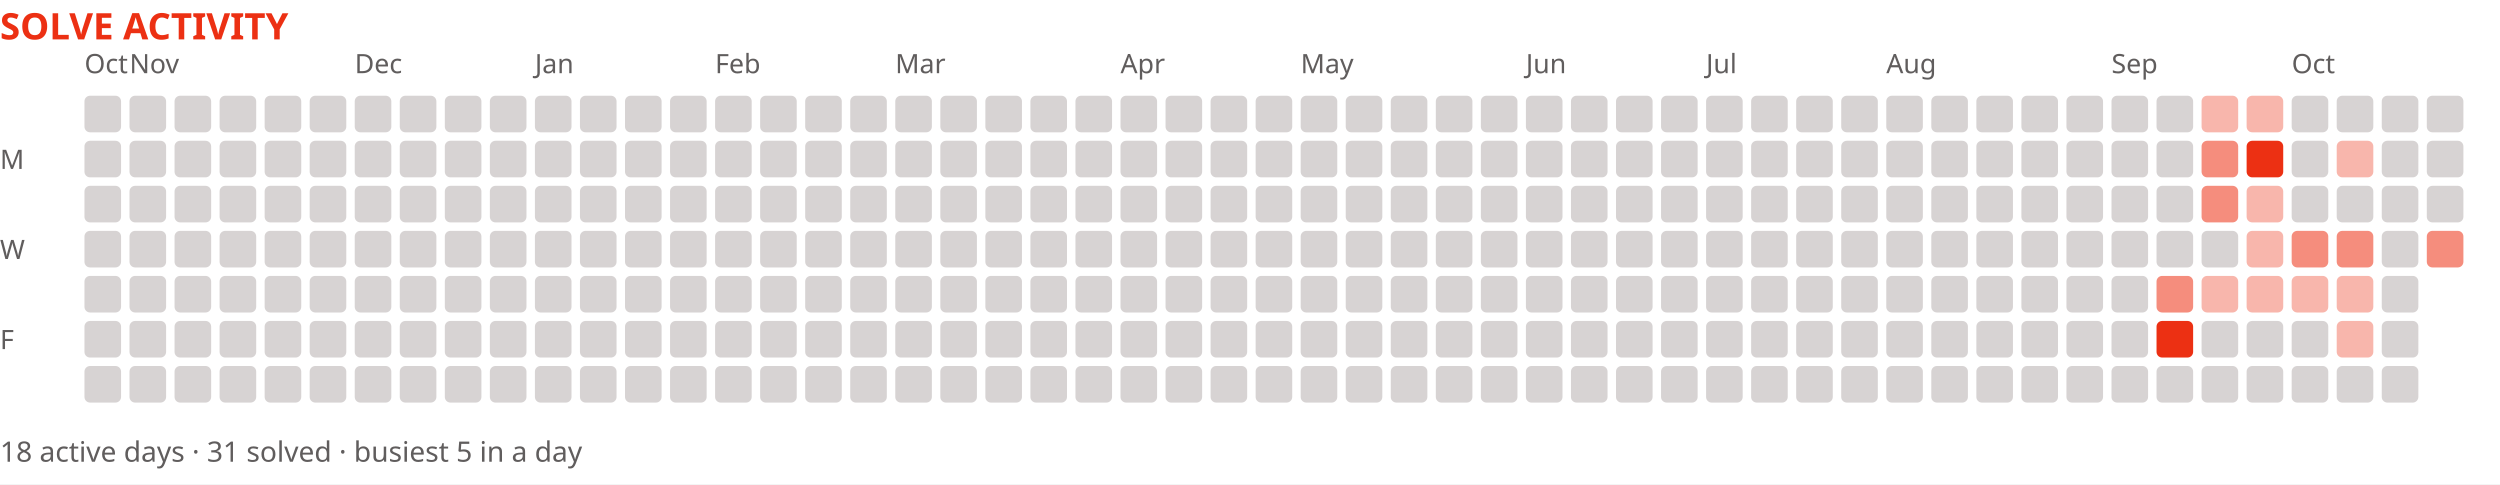
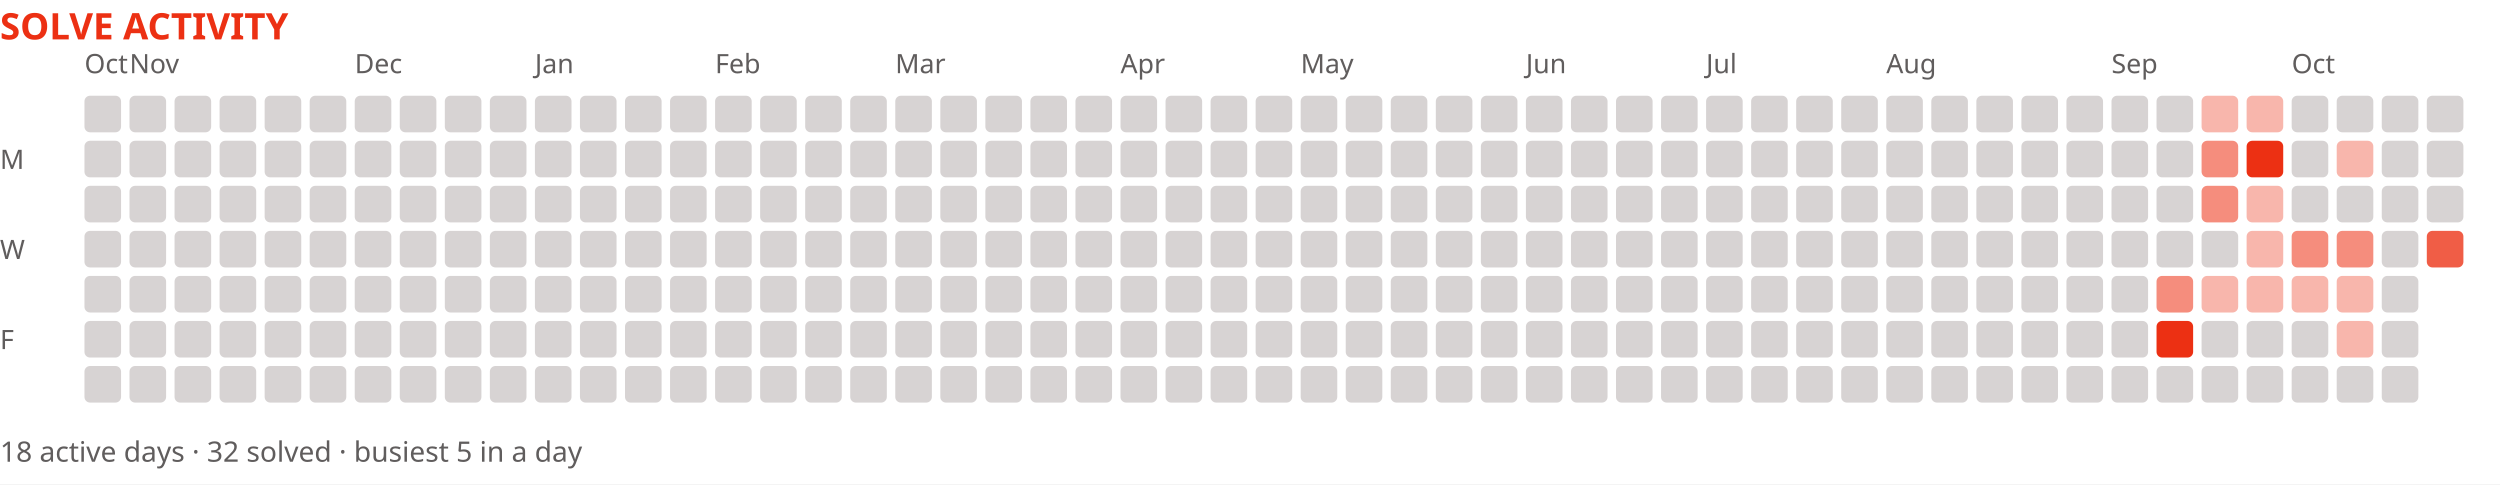
<svg xmlns="http://www.w3.org/2000/svg" width="888" height="172" viewBox="0 0 888 172" role="img" aria-label="Solve activity over the last year">
  <rect width="888" height="172" fill="#ffffff" />
  <text x="0" y="14" font-family="system-ui,sans-serif" font-size="13" font-weight="700" fill="#ec3013">SOLVE ACTIVITY</text>
  <text x="30" y="26" font-family="system-ui,sans-serif" font-size="9.5" fill="#605d5d">Oct</text>
  <text x="46" y="26" font-family="system-ui,sans-serif" font-size="9.5" fill="#605d5d">Nov</text>
  <text x="126" y="26" font-family="system-ui,sans-serif" font-size="9.5" fill="#605d5d">Dec</text>
  <text x="190" y="26" font-family="system-ui,sans-serif" font-size="9.5" fill="#605d5d">Jan</text>
  <text x="254" y="26" font-family="system-ui,sans-serif" font-size="9.5" fill="#605d5d">Feb</text>
  <text x="318" y="26" font-family="system-ui,sans-serif" font-size="9.5" fill="#605d5d">Mar</text>
  <text x="398" y="26" font-family="system-ui,sans-serif" font-size="9.5" fill="#605d5d">Apr</text>
  <text x="462" y="26" font-family="system-ui,sans-serif" font-size="9.5" fill="#605d5d">May</text>
  <text x="542" y="26" font-family="system-ui,sans-serif" font-size="9.5" fill="#605d5d">Jun</text>
  <text x="606" y="26" font-family="system-ui,sans-serif" font-size="9.5" fill="#605d5d">Jul</text>
  <text x="670" y="26" font-family="system-ui,sans-serif" font-size="9.5" fill="#605d5d">Aug</text>
  <text x="750" y="26" font-family="system-ui,sans-serif" font-size="9.5" fill="#605d5d">Sep</text>
  <text x="814" y="26" font-family="system-ui,sans-serif" font-size="9.5" fill="#605d5d">Oct</text>
  <text x="0" y="60" font-family="system-ui,sans-serif" font-size="9.5" fill="#605d5d">M</text>
  <text x="0" y="92" font-family="system-ui,sans-serif" font-size="9.5" fill="#605d5d">W</text>
  <text x="0" y="124" font-family="system-ui,sans-serif" font-size="9.5" fill="#605d5d">F</text>
  <rect x="30" y="34" width="13" height="13" fill="#d7d3d3" rx="2" />
  <rect x="30" y="50" width="13" height="13" fill="#d7d3d3" rx="2" />
  <rect x="30" y="66" width="13" height="13" fill="#d7d3d3" rx="2" />
  <rect x="30" y="82" width="13" height="13" fill="#d7d3d3" rx="2" />
  <rect x="30" y="98" width="13" height="13" fill="#d7d3d3" rx="2" />
  <rect x="30" y="114" width="13" height="13" fill="#d7d3d3" rx="2" />
  <rect x="30" y="130" width="13" height="13" fill="#d7d3d3" rx="2" />
  <rect x="46" y="34" width="13" height="13" fill="#d7d3d3" rx="2" />
  <rect x="46" y="50" width="13" height="13" fill="#d7d3d3" rx="2" />
  <rect x="46" y="66" width="13" height="13" fill="#d7d3d3" rx="2" />
  <rect x="46" y="82" width="13" height="13" fill="#d7d3d3" rx="2" />
  <rect x="46" y="98" width="13" height="13" fill="#d7d3d3" rx="2" />
  <rect x="46" y="114" width="13" height="13" fill="#d7d3d3" rx="2" />
  <rect x="46" y="130" width="13" height="13" fill="#d7d3d3" rx="2" />
  <rect x="62" y="34" width="13" height="13" fill="#d7d3d3" rx="2" />
  <rect x="62" y="50" width="13" height="13" fill="#d7d3d3" rx="2" />
  <rect x="62" y="66" width="13" height="13" fill="#d7d3d3" rx="2" />
  <rect x="62" y="82" width="13" height="13" fill="#d7d3d3" rx="2" />
  <rect x="62" y="98" width="13" height="13" fill="#d7d3d3" rx="2" />
  <rect x="62" y="114" width="13" height="13" fill="#d7d3d3" rx="2" />
  <rect x="62" y="130" width="13" height="13" fill="#d7d3d3" rx="2" />
  <rect x="78" y="34" width="13" height="13" fill="#d7d3d3" rx="2" />
  <rect x="78" y="50" width="13" height="13" fill="#d7d3d3" rx="2" />
  <rect x="78" y="66" width="13" height="13" fill="#d7d3d3" rx="2" />
  <rect x="78" y="82" width="13" height="13" fill="#d7d3d3" rx="2" />
  <rect x="78" y="98" width="13" height="13" fill="#d7d3d3" rx="2" />
  <rect x="78" y="114" width="13" height="13" fill="#d7d3d3" rx="2" />
  <rect x="78" y="130" width="13" height="13" fill="#d7d3d3" rx="2" />
  <rect x="94" y="34" width="13" height="13" fill="#d7d3d3" rx="2" />
  <rect x="94" y="50" width="13" height="13" fill="#d7d3d3" rx="2" />
  <rect x="94" y="66" width="13" height="13" fill="#d7d3d3" rx="2" />
  <rect x="94" y="82" width="13" height="13" fill="#d7d3d3" rx="2" />
  <rect x="94" y="98" width="13" height="13" fill="#d7d3d3" rx="2" />
  <rect x="94" y="114" width="13" height="13" fill="#d7d3d3" rx="2" />
  <rect x="94" y="130" width="13" height="13" fill="#d7d3d3" rx="2" />
  <rect x="110" y="34" width="13" height="13" fill="#d7d3d3" rx="2" />
  <rect x="110" y="50" width="13" height="13" fill="#d7d3d3" rx="2" />
  <rect x="110" y="66" width="13" height="13" fill="#d7d3d3" rx="2" />
  <rect x="110" y="82" width="13" height="13" fill="#d7d3d3" rx="2" />
  <rect x="110" y="98" width="13" height="13" fill="#d7d3d3" rx="2" />
  <rect x="110" y="114" width="13" height="13" fill="#d7d3d3" rx="2" />
  <rect x="110" y="130" width="13" height="13" fill="#d7d3d3" rx="2" />
  <rect x="126" y="34" width="13" height="13" fill="#d7d3d3" rx="2" />
  <rect x="126" y="50" width="13" height="13" fill="#d7d3d3" rx="2" />
  <rect x="126" y="66" width="13" height="13" fill="#d7d3d3" rx="2" />
  <rect x="126" y="82" width="13" height="13" fill="#d7d3d3" rx="2" />
  <rect x="126" y="98" width="13" height="13" fill="#d7d3d3" rx="2" />
  <rect x="126" y="114" width="13" height="13" fill="#d7d3d3" rx="2" />
  <rect x="126" y="130" width="13" height="13" fill="#d7d3d3" rx="2" />
  <rect x="142" y="34" width="13" height="13" fill="#d7d3d3" rx="2" />
  <rect x="142" y="50" width="13" height="13" fill="#d7d3d3" rx="2" />
  <rect x="142" y="66" width="13" height="13" fill="#d7d3d3" rx="2" />
  <rect x="142" y="82" width="13" height="13" fill="#d7d3d3" rx="2" />
  <rect x="142" y="98" width="13" height="13" fill="#d7d3d3" rx="2" />
  <rect x="142" y="114" width="13" height="13" fill="#d7d3d3" rx="2" />
  <rect x="142" y="130" width="13" height="13" fill="#d7d3d3" rx="2" />
  <rect x="158" y="34" width="13" height="13" fill="#d7d3d3" rx="2" />
  <rect x="158" y="50" width="13" height="13" fill="#d7d3d3" rx="2" />
  <rect x="158" y="66" width="13" height="13" fill="#d7d3d3" rx="2" />
  <rect x="158" y="82" width="13" height="13" fill="#d7d3d3" rx="2" />
  <rect x="158" y="98" width="13" height="13" fill="#d7d3d3" rx="2" />
  <rect x="158" y="114" width="13" height="13" fill="#d7d3d3" rx="2" />
  <rect x="158" y="130" width="13" height="13" fill="#d7d3d3" rx="2" />
  <rect x="174" y="34" width="13" height="13" fill="#d7d3d3" rx="2" />
  <rect x="174" y="50" width="13" height="13" fill="#d7d3d3" rx="2" />
  <rect x="174" y="66" width="13" height="13" fill="#d7d3d3" rx="2" />
  <rect x="174" y="82" width="13" height="13" fill="#d7d3d3" rx="2" />
  <rect x="174" y="98" width="13" height="13" fill="#d7d3d3" rx="2" />
  <rect x="174" y="114" width="13" height="13" fill="#d7d3d3" rx="2" />
  <rect x="174" y="130" width="13" height="13" fill="#d7d3d3" rx="2" />
  <rect x="190" y="34" width="13" height="13" fill="#d7d3d3" rx="2" />
  <rect x="190" y="50" width="13" height="13" fill="#d7d3d3" rx="2" />
  <rect x="190" y="66" width="13" height="13" fill="#d7d3d3" rx="2" />
  <rect x="190" y="82" width="13" height="13" fill="#d7d3d3" rx="2" />
  <rect x="190" y="98" width="13" height="13" fill="#d7d3d3" rx="2" />
  <rect x="190" y="114" width="13" height="13" fill="#d7d3d3" rx="2" />
  <rect x="190" y="130" width="13" height="13" fill="#d7d3d3" rx="2" />
  <rect x="206" y="34" width="13" height="13" fill="#d7d3d3" rx="2" />
  <rect x="206" y="50" width="13" height="13" fill="#d7d3d3" rx="2" />
  <rect x="206" y="66" width="13" height="13" fill="#d7d3d3" rx="2" />
  <rect x="206" y="82" width="13" height="13" fill="#d7d3d3" rx="2" />
  <rect x="206" y="98" width="13" height="13" fill="#d7d3d3" rx="2" />
  <rect x="206" y="114" width="13" height="13" fill="#d7d3d3" rx="2" />
  <rect x="206" y="130" width="13" height="13" fill="#d7d3d3" rx="2" />
  <rect x="222" y="34" width="13" height="13" fill="#d7d3d3" rx="2" />
  <rect x="222" y="50" width="13" height="13" fill="#d7d3d3" rx="2" />
  <rect x="222" y="66" width="13" height="13" fill="#d7d3d3" rx="2" />
  <rect x="222" y="82" width="13" height="13" fill="#d7d3d3" rx="2" />
  <rect x="222" y="98" width="13" height="13" fill="#d7d3d3" rx="2" />
  <rect x="222" y="114" width="13" height="13" fill="#d7d3d3" rx="2" />
  <rect x="222" y="130" width="13" height="13" fill="#d7d3d3" rx="2" />
  <rect x="238" y="34" width="13" height="13" fill="#d7d3d3" rx="2" />
  <rect x="238" y="50" width="13" height="13" fill="#d7d3d3" rx="2" />
  <rect x="238" y="66" width="13" height="13" fill="#d7d3d3" rx="2" />
  <rect x="238" y="82" width="13" height="13" fill="#d7d3d3" rx="2" />
  <rect x="238" y="98" width="13" height="13" fill="#d7d3d3" rx="2" />
  <rect x="238" y="114" width="13" height="13" fill="#d7d3d3" rx="2" />
  <rect x="238" y="130" width="13" height="13" fill="#d7d3d3" rx="2" />
  <rect x="254" y="34" width="13" height="13" fill="#d7d3d3" rx="2" />
  <rect x="254" y="50" width="13" height="13" fill="#d7d3d3" rx="2" />
  <rect x="254" y="66" width="13" height="13" fill="#d7d3d3" rx="2" />
  <rect x="254" y="82" width="13" height="13" fill="#d7d3d3" rx="2" />
  <rect x="254" y="98" width="13" height="13" fill="#d7d3d3" rx="2" />
  <rect x="254" y="114" width="13" height="13" fill="#d7d3d3" rx="2" />
  <rect x="254" y="130" width="13" height="13" fill="#d7d3d3" rx="2" />
  <rect x="270" y="34" width="13" height="13" fill="#d7d3d3" rx="2" />
  <rect x="270" y="50" width="13" height="13" fill="#d7d3d3" rx="2" />
  <rect x="270" y="66" width="13" height="13" fill="#d7d3d3" rx="2" />
  <rect x="270" y="82" width="13" height="13" fill="#d7d3d3" rx="2" />
  <rect x="270" y="98" width="13" height="13" fill="#d7d3d3" rx="2" />
  <rect x="270" y="114" width="13" height="13" fill="#d7d3d3" rx="2" />
  <rect x="270" y="130" width="13" height="13" fill="#d7d3d3" rx="2" />
  <rect x="286" y="34" width="13" height="13" fill="#d7d3d3" rx="2" />
  <rect x="286" y="50" width="13" height="13" fill="#d7d3d3" rx="2" />
  <rect x="286" y="66" width="13" height="13" fill="#d7d3d3" rx="2" />
  <rect x="286" y="82" width="13" height="13" fill="#d7d3d3" rx="2" />
  <rect x="286" y="98" width="13" height="13" fill="#d7d3d3" rx="2" />
  <rect x="286" y="114" width="13" height="13" fill="#d7d3d3" rx="2" />
  <rect x="286" y="130" width="13" height="13" fill="#d7d3d3" rx="2" />
  <rect x="302" y="34" width="13" height="13" fill="#d7d3d3" rx="2" />
  <rect x="302" y="50" width="13" height="13" fill="#d7d3d3" rx="2" />
  <rect x="302" y="66" width="13" height="13" fill="#d7d3d3" rx="2" />
  <rect x="302" y="82" width="13" height="13" fill="#d7d3d3" rx="2" />
  <rect x="302" y="98" width="13" height="13" fill="#d7d3d3" rx="2" />
  <rect x="302" y="114" width="13" height="13" fill="#d7d3d3" rx="2" />
  <rect x="302" y="130" width="13" height="13" fill="#d7d3d3" rx="2" />
  <rect x="318" y="34" width="13" height="13" fill="#d7d3d3" rx="2" />
  <rect x="318" y="50" width="13" height="13" fill="#d7d3d3" rx="2" />
  <rect x="318" y="66" width="13" height="13" fill="#d7d3d3" rx="2" />
  <rect x="318" y="82" width="13" height="13" fill="#d7d3d3" rx="2" />
  <rect x="318" y="98" width="13" height="13" fill="#d7d3d3" rx="2" />
  <rect x="318" y="114" width="13" height="13" fill="#d7d3d3" rx="2" />
  <rect x="318" y="130" width="13" height="13" fill="#d7d3d3" rx="2" />
  <rect x="334" y="34" width="13" height="13" fill="#d7d3d3" rx="2" />
  <rect x="334" y="50" width="13" height="13" fill="#d7d3d3" rx="2" />
  <rect x="334" y="66" width="13" height="13" fill="#d7d3d3" rx="2" />
  <rect x="334" y="82" width="13" height="13" fill="#d7d3d3" rx="2" />
  <rect x="334" y="98" width="13" height="13" fill="#d7d3d3" rx="2" />
  <rect x="334" y="114" width="13" height="13" fill="#d7d3d3" rx="2" />
  <rect x="334" y="130" width="13" height="13" fill="#d7d3d3" rx="2" />
  <rect x="350" y="34" width="13" height="13" fill="#d7d3d3" rx="2" />
  <rect x="350" y="50" width="13" height="13" fill="#d7d3d3" rx="2" />
  <rect x="350" y="66" width="13" height="13" fill="#d7d3d3" rx="2" />
  <rect x="350" y="82" width="13" height="13" fill="#d7d3d3" rx="2" />
  <rect x="350" y="98" width="13" height="13" fill="#d7d3d3" rx="2" />
  <rect x="350" y="114" width="13" height="13" fill="#d7d3d3" rx="2" />
  <rect x="350" y="130" width="13" height="13" fill="#d7d3d3" rx="2" />
  <rect x="366" y="34" width="13" height="13" fill="#d7d3d3" rx="2" />
  <rect x="366" y="50" width="13" height="13" fill="#d7d3d3" rx="2" />
  <rect x="366" y="66" width="13" height="13" fill="#d7d3d3" rx="2" />
  <rect x="366" y="82" width="13" height="13" fill="#d7d3d3" rx="2" />
  <rect x="366" y="98" width="13" height="13" fill="#d7d3d3" rx="2" />
  <rect x="366" y="114" width="13" height="13" fill="#d7d3d3" rx="2" />
  <rect x="366" y="130" width="13" height="13" fill="#d7d3d3" rx="2" />
  <rect x="382" y="34" width="13" height="13" fill="#d7d3d3" rx="2" />
  <rect x="382" y="50" width="13" height="13" fill="#d7d3d3" rx="2" />
  <rect x="382" y="66" width="13" height="13" fill="#d7d3d3" rx="2" />
  <rect x="382" y="82" width="13" height="13" fill="#d7d3d3" rx="2" />
  <rect x="382" y="98" width="13" height="13" fill="#d7d3d3" rx="2" />
  <rect x="382" y="114" width="13" height="13" fill="#d7d3d3" rx="2" />
  <rect x="382" y="130" width="13" height="13" fill="#d7d3d3" rx="2" />
  <rect x="398" y="34" width="13" height="13" fill="#d7d3d3" rx="2" />
  <rect x="398" y="50" width="13" height="13" fill="#d7d3d3" rx="2" />
  <rect x="398" y="66" width="13" height="13" fill="#d7d3d3" rx="2" />
  <rect x="398" y="82" width="13" height="13" fill="#d7d3d3" rx="2" />
  <rect x="398" y="98" width="13" height="13" fill="#d7d3d3" rx="2" />
  <rect x="398" y="114" width="13" height="13" fill="#d7d3d3" rx="2" />
  <rect x="398" y="130" width="13" height="13" fill="#d7d3d3" rx="2" />
  <rect x="414" y="34" width="13" height="13" fill="#d7d3d3" rx="2" />
  <rect x="414" y="50" width="13" height="13" fill="#d7d3d3" rx="2" />
  <rect x="414" y="66" width="13" height="13" fill="#d7d3d3" rx="2" />
  <rect x="414" y="82" width="13" height="13" fill="#d7d3d3" rx="2" />
  <rect x="414" y="98" width="13" height="13" fill="#d7d3d3" rx="2" />
  <rect x="414" y="114" width="13" height="13" fill="#d7d3d3" rx="2" />
  <rect x="414" y="130" width="13" height="13" fill="#d7d3d3" rx="2" />
  <rect x="430" y="34" width="13" height="13" fill="#d7d3d3" rx="2" />
  <rect x="430" y="50" width="13" height="13" fill="#d7d3d3" rx="2" />
  <rect x="430" y="66" width="13" height="13" fill="#d7d3d3" rx="2" />
  <rect x="430" y="82" width="13" height="13" fill="#d7d3d3" rx="2" />
  <rect x="430" y="98" width="13" height="13" fill="#d7d3d3" rx="2" />
  <rect x="430" y="114" width="13" height="13" fill="#d7d3d3" rx="2" />
  <rect x="430" y="130" width="13" height="13" fill="#d7d3d3" rx="2" />
  <rect x="446" y="34" width="13" height="13" fill="#d7d3d3" rx="2" />
  <rect x="446" y="50" width="13" height="13" fill="#d7d3d3" rx="2" />
  <rect x="446" y="66" width="13" height="13" fill="#d7d3d3" rx="2" />
  <rect x="446" y="82" width="13" height="13" fill="#d7d3d3" rx="2" />
  <rect x="446" y="98" width="13" height="13" fill="#d7d3d3" rx="2" />
  <rect x="446" y="114" width="13" height="13" fill="#d7d3d3" rx="2" />
  <rect x="446" y="130" width="13" height="13" fill="#d7d3d3" rx="2" />
  <rect x="462" y="34" width="13" height="13" fill="#d7d3d3" rx="2" />
  <rect x="462" y="50" width="13" height="13" fill="#d7d3d3" rx="2" />
  <rect x="462" y="66" width="13" height="13" fill="#d7d3d3" rx="2" />
  <rect x="462" y="82" width="13" height="13" fill="#d7d3d3" rx="2" />
  <rect x="462" y="98" width="13" height="13" fill="#d7d3d3" rx="2" />
  <rect x="462" y="114" width="13" height="13" fill="#d7d3d3" rx="2" />
  <rect x="462" y="130" width="13" height="13" fill="#d7d3d3" rx="2" />
  <rect x="478" y="34" width="13" height="13" fill="#d7d3d3" rx="2" />
  <rect x="478" y="50" width="13" height="13" fill="#d7d3d3" rx="2" />
  <rect x="478" y="66" width="13" height="13" fill="#d7d3d3" rx="2" />
  <rect x="478" y="82" width="13" height="13" fill="#d7d3d3" rx="2" />
  <rect x="478" y="98" width="13" height="13" fill="#d7d3d3" rx="2" />
  <rect x="478" y="114" width="13" height="13" fill="#d7d3d3" rx="2" />
  <rect x="478" y="130" width="13" height="13" fill="#d7d3d3" rx="2" />
  <rect x="494" y="34" width="13" height="13" fill="#d7d3d3" rx="2" />
  <rect x="494" y="50" width="13" height="13" fill="#d7d3d3" rx="2" />
  <rect x="494" y="66" width="13" height="13" fill="#d7d3d3" rx="2" />
  <rect x="494" y="82" width="13" height="13" fill="#d7d3d3" rx="2" />
  <rect x="494" y="98" width="13" height="13" fill="#d7d3d3" rx="2" />
  <rect x="494" y="114" width="13" height="13" fill="#d7d3d3" rx="2" />
  <rect x="494" y="130" width="13" height="13" fill="#d7d3d3" rx="2" />
  <rect x="510" y="34" width="13" height="13" fill="#d7d3d3" rx="2" />
  <rect x="510" y="50" width="13" height="13" fill="#d7d3d3" rx="2" />
  <rect x="510" y="66" width="13" height="13" fill="#d7d3d3" rx="2" />
  <rect x="510" y="82" width="13" height="13" fill="#d7d3d3" rx="2" />
  <rect x="510" y="98" width="13" height="13" fill="#d7d3d3" rx="2" />
  <rect x="510" y="114" width="13" height="13" fill="#d7d3d3" rx="2" />
  <rect x="510" y="130" width="13" height="13" fill="#d7d3d3" rx="2" />
  <rect x="526" y="34" width="13" height="13" fill="#d7d3d3" rx="2" />
  <rect x="526" y="50" width="13" height="13" fill="#d7d3d3" rx="2" />
  <rect x="526" y="66" width="13" height="13" fill="#d7d3d3" rx="2" />
  <rect x="526" y="82" width="13" height="13" fill="#d7d3d3" rx="2" />
  <rect x="526" y="98" width="13" height="13" fill="#d7d3d3" rx="2" />
  <rect x="526" y="114" width="13" height="13" fill="#d7d3d3" rx="2" />
  <rect x="526" y="130" width="13" height="13" fill="#d7d3d3" rx="2" />
  <rect x="542" y="34" width="13" height="13" fill="#d7d3d3" rx="2" />
  <rect x="542" y="50" width="13" height="13" fill="#d7d3d3" rx="2" />
  <rect x="542" y="66" width="13" height="13" fill="#d7d3d3" rx="2" />
  <rect x="542" y="82" width="13" height="13" fill="#d7d3d3" rx="2" />
  <rect x="542" y="98" width="13" height="13" fill="#d7d3d3" rx="2" />
  <rect x="542" y="114" width="13" height="13" fill="#d7d3d3" rx="2" />
  <rect x="542" y="130" width="13" height="13" fill="#d7d3d3" rx="2" />
  <rect x="558" y="34" width="13" height="13" fill="#d7d3d3" rx="2" />
  <rect x="558" y="50" width="13" height="13" fill="#d7d3d3" rx="2" />
  <rect x="558" y="66" width="13" height="13" fill="#d7d3d3" rx="2" />
  <rect x="558" y="82" width="13" height="13" fill="#d7d3d3" rx="2" />
  <rect x="558" y="98" width="13" height="13" fill="#d7d3d3" rx="2" />
  <rect x="558" y="114" width="13" height="13" fill="#d7d3d3" rx="2" />
  <rect x="558" y="130" width="13" height="13" fill="#d7d3d3" rx="2" />
  <rect x="574" y="34" width="13" height="13" fill="#d7d3d3" rx="2" />
  <rect x="574" y="50" width="13" height="13" fill="#d7d3d3" rx="2" />
  <rect x="574" y="66" width="13" height="13" fill="#d7d3d3" rx="2" />
  <rect x="574" y="82" width="13" height="13" fill="#d7d3d3" rx="2" />
  <rect x="574" y="98" width="13" height="13" fill="#d7d3d3" rx="2" />
  <rect x="574" y="114" width="13" height="13" fill="#d7d3d3" rx="2" />
  <rect x="574" y="130" width="13" height="13" fill="#d7d3d3" rx="2" />
  <rect x="590" y="34" width="13" height="13" fill="#d7d3d3" rx="2" />
  <rect x="590" y="50" width="13" height="13" fill="#d7d3d3" rx="2" />
  <rect x="590" y="66" width="13" height="13" fill="#d7d3d3" rx="2" />
  <rect x="590" y="82" width="13" height="13" fill="#d7d3d3" rx="2" />
  <rect x="590" y="98" width="13" height="13" fill="#d7d3d3" rx="2" />
  <rect x="590" y="114" width="13" height="13" fill="#d7d3d3" rx="2" />
  <rect x="590" y="130" width="13" height="13" fill="#d7d3d3" rx="2" />
  <rect x="606" y="34" width="13" height="13" fill="#d7d3d3" rx="2" />
  <rect x="606" y="50" width="13" height="13" fill="#d7d3d3" rx="2" />
  <rect x="606" y="66" width="13" height="13" fill="#d7d3d3" rx="2" />
  <rect x="606" y="82" width="13" height="13" fill="#d7d3d3" rx="2" />
  <rect x="606" y="98" width="13" height="13" fill="#d7d3d3" rx="2" />
  <rect x="606" y="114" width="13" height="13" fill="#d7d3d3" rx="2" />
  <rect x="606" y="130" width="13" height="13" fill="#d7d3d3" rx="2" />
  <rect x="622" y="34" width="13" height="13" fill="#d7d3d3" rx="2" />
  <rect x="622" y="50" width="13" height="13" fill="#d7d3d3" rx="2" />
  <rect x="622" y="66" width="13" height="13" fill="#d7d3d3" rx="2" />
  <rect x="622" y="82" width="13" height="13" fill="#d7d3d3" rx="2" />
  <rect x="622" y="98" width="13" height="13" fill="#d7d3d3" rx="2" />
  <rect x="622" y="114" width="13" height="13" fill="#d7d3d3" rx="2" />
  <rect x="622" y="130" width="13" height="13" fill="#d7d3d3" rx="2" />
  <rect x="638" y="34" width="13" height="13" fill="#d7d3d3" rx="2" />
  <rect x="638" y="50" width="13" height="13" fill="#d7d3d3" rx="2" />
  <rect x="638" y="66" width="13" height="13" fill="#d7d3d3" rx="2" />
  <rect x="638" y="82" width="13" height="13" fill="#d7d3d3" rx="2" />
  <rect x="638" y="98" width="13" height="13" fill="#d7d3d3" rx="2" />
  <rect x="638" y="114" width="13" height="13" fill="#d7d3d3" rx="2" />
  <rect x="638" y="130" width="13" height="13" fill="#d7d3d3" rx="2" />
  <rect x="654" y="34" width="13" height="13" fill="#d7d3d3" rx="2" />
  <rect x="654" y="50" width="13" height="13" fill="#d7d3d3" rx="2" />
  <rect x="654" y="66" width="13" height="13" fill="#d7d3d3" rx="2" />
  <rect x="654" y="82" width="13" height="13" fill="#d7d3d3" rx="2" />
  <rect x="654" y="98" width="13" height="13" fill="#d7d3d3" rx="2" />
  <rect x="654" y="114" width="13" height="13" fill="#d7d3d3" rx="2" />
  <rect x="654" y="130" width="13" height="13" fill="#d7d3d3" rx="2" />
  <rect x="670" y="34" width="13" height="13" fill="#d7d3d3" rx="2" />
  <rect x="670" y="50" width="13" height="13" fill="#d7d3d3" rx="2" />
  <rect x="670" y="66" width="13" height="13" fill="#d7d3d3" rx="2" />
  <rect x="670" y="82" width="13" height="13" fill="#d7d3d3" rx="2" />
  <rect x="670" y="98" width="13" height="13" fill="#d7d3d3" rx="2" />
  <rect x="670" y="114" width="13" height="13" fill="#d7d3d3" rx="2" />
  <rect x="670" y="130" width="13" height="13" fill="#d7d3d3" rx="2" />
  <rect x="686" y="34" width="13" height="13" fill="#d7d3d3" rx="2" />
  <rect x="686" y="50" width="13" height="13" fill="#d7d3d3" rx="2" />
  <rect x="686" y="66" width="13" height="13" fill="#d7d3d3" rx="2" />
  <rect x="686" y="82" width="13" height="13" fill="#d7d3d3" rx="2" />
  <rect x="686" y="98" width="13" height="13" fill="#d7d3d3" rx="2" />
  <rect x="686" y="114" width="13" height="13" fill="#d7d3d3" rx="2" />
  <rect x="686" y="130" width="13" height="13" fill="#d7d3d3" rx="2" />
  <rect x="702" y="34" width="13" height="13" fill="#d7d3d3" rx="2" />
  <rect x="702" y="50" width="13" height="13" fill="#d7d3d3" rx="2" />
  <rect x="702" y="66" width="13" height="13" fill="#d7d3d3" rx="2" />
  <rect x="702" y="82" width="13" height="13" fill="#d7d3d3" rx="2" />
  <rect x="702" y="98" width="13" height="13" fill="#d7d3d3" rx="2" />
  <rect x="702" y="114" width="13" height="13" fill="#d7d3d3" rx="2" />
  <rect x="702" y="130" width="13" height="13" fill="#d7d3d3" rx="2" />
  <rect x="718" y="34" width="13" height="13" fill="#d7d3d3" rx="2" />
  <rect x="718" y="50" width="13" height="13" fill="#d7d3d3" rx="2" />
  <rect x="718" y="66" width="13" height="13" fill="#d7d3d3" rx="2" />
  <rect x="718" y="82" width="13" height="13" fill="#d7d3d3" rx="2" />
  <rect x="718" y="98" width="13" height="13" fill="#d7d3d3" rx="2" />
  <rect x="718" y="114" width="13" height="13" fill="#d7d3d3" rx="2" />
  <rect x="718" y="130" width="13" height="13" fill="#d7d3d3" rx="2" />
  <rect x="734" y="34" width="13" height="13" fill="#d7d3d3" rx="2" />
  <rect x="734" y="50" width="13" height="13" fill="#d7d3d3" rx="2" />
  <rect x="734" y="66" width="13" height="13" fill="#d7d3d3" rx="2" />
  <rect x="734" y="82" width="13" height="13" fill="#d7d3d3" rx="2" />
  <rect x="734" y="98" width="13" height="13" fill="#d7d3d3" rx="2" />
  <rect x="734" y="114" width="13" height="13" fill="#d7d3d3" rx="2" />
  <rect x="734" y="130" width="13" height="13" fill="#d7d3d3" rx="2" />
  <rect x="750" y="34" width="13" height="13" fill="#d7d3d3" rx="2" />
  <rect x="750" y="50" width="13" height="13" fill="#d7d3d3" rx="2" />
  <rect x="750" y="66" width="13" height="13" fill="#d7d3d3" rx="2" />
  <rect x="750" y="82" width="13" height="13" fill="#d7d3d3" rx="2" />
  <rect x="750" y="98" width="13" height="13" fill="#d7d3d3" rx="2" />
  <rect x="750" y="114" width="13" height="13" fill="#d7d3d3" rx="2" />
  <rect x="750" y="130" width="13" height="13" fill="#d7d3d3" rx="2" />
  <rect x="766" y="34" width="13" height="13" fill="#d7d3d3" rx="2" />
  <rect x="766" y="50" width="13" height="13" fill="#d7d3d3" rx="2" />
  <rect x="766" y="66" width="13" height="13" fill="#d7d3d3" rx="2" />
  <rect x="766" y="82" width="13" height="13" fill="#d7d3d3" rx="2" />
  <rect x="766" y="98" width="13" height="13" fill="#ec30138c" rx="2" />
  <rect x="766" y="114" width="13" height="13" fill="#ec3013" rx="2" />
  <rect x="766" y="130" width="13" height="13" fill="#d7d3d3" rx="2" />
  <rect x="782" y="34" width="13" height="13" fill="#ec301359" rx="2" />
  <rect x="782" y="50" width="13" height="13" fill="#ec30138c" rx="2" />
  <rect x="782" y="66" width="13" height="13" fill="#ec30138c" rx="2" />
  <rect x="782" y="82" width="13" height="13" fill="#d7d3d3" rx="2" />
  <rect x="782" y="98" width="13" height="13" fill="#ec301359" rx="2" />
  <rect x="782" y="114" width="13" height="13" fill="#d7d3d3" rx="2" />
  <rect x="782" y="130" width="13" height="13" fill="#d7d3d3" rx="2" />
  <rect x="798" y="34" width="13" height="13" fill="#ec301359" rx="2" />
  <rect x="798" y="50" width="13" height="13" fill="#ec3013" rx="2" />
  <rect x="798" y="66" width="13" height="13" fill="#ec301359" rx="2" />
  <rect x="798" y="82" width="13" height="13" fill="#ec301359" rx="2" />
  <rect x="798" y="98" width="13" height="13" fill="#ec301359" rx="2" />
  <rect x="798" y="114" width="13" height="13" fill="#d7d3d3" rx="2" />
  <rect x="798" y="130" width="13" height="13" fill="#d7d3d3" rx="2" />
  <rect x="814" y="34" width="13" height="13" fill="#d7d3d3" rx="2" />
  <rect x="814" y="50" width="13" height="13" fill="#d7d3d3" rx="2" />
  <rect x="814" y="66" width="13" height="13" fill="#d7d3d3" rx="2" />
  <rect x="814" y="82" width="13" height="13" fill="#ec30138c" rx="2" />
  <rect x="814" y="98" width="13" height="13" fill="#ec301359" rx="2" />
  <rect x="814" y="114" width="13" height="13" fill="#d7d3d3" rx="2" />
  <rect x="814" y="130" width="13" height="13" fill="#d7d3d3" rx="2" />
  <rect x="830" y="34" width="13" height="13" fill="#d7d3d3" rx="2" />
  <rect x="830" y="50" width="13" height="13" fill="#ec301359" rx="2" />
  <rect x="830" y="66" width="13" height="13" fill="#d7d3d3" rx="2" />
  <rect x="830" y="82" width="13" height="13" fill="#ec30138c" rx="2" />
  <rect x="830" y="98" width="13" height="13" fill="#ec301359" rx="2" />
  <rect x="830" y="114" width="13" height="13" fill="#ec301359" rx="2" />
  <rect x="830" y="130" width="13" height="13" fill="#d7d3d3" rx="2" />
  <rect x="846" y="34" width="13" height="13" fill="#d7d3d3" rx="2" />
  <rect x="846" y="50" width="13" height="13" fill="#d7d3d3" rx="2" />
  <rect x="846" y="66" width="13" height="13" fill="#d7d3d3" rx="2" />
  <rect x="846" y="82" width="13" height="13" fill="#d7d3d3" rx="2" />
  <rect x="846" y="98" width="13" height="13" fill="#d7d3d3" rx="2" />
  <rect x="846" y="114" width="13" height="13" fill="#d7d3d3" rx="2" />
  <rect x="846" y="130" width="13" height="13" fill="#d7d3d3" rx="2" />
  <rect x="862" y="34" width="13" height="13" fill="#d7d3d3" rx="2" />
  <rect x="862" y="50" width="13" height="13" fill="#d7d3d3" rx="2" />
  <rect x="862" y="66" width="13" height="13" fill="#d7d3d3" rx="2" />
-   <rect x="862" y="82" width="13" height="13" fill="#ec30138c" rx="2" />
-   <text x="0" y="164" font-family="system-ui,sans-serif" font-size="10" fill="#605d5d">18 active days · 31 solved · busiest 5 in a day</text>
+   <rect x="862" y="82" width="13" height="13" fill="#ec3013c7" rx="2" />
+   <text x="0" y="164" font-family="system-ui,sans-serif" font-size="10" fill="#605d5d">18 active days · 32 solved · busiest 5 in a day</text>
</svg>
